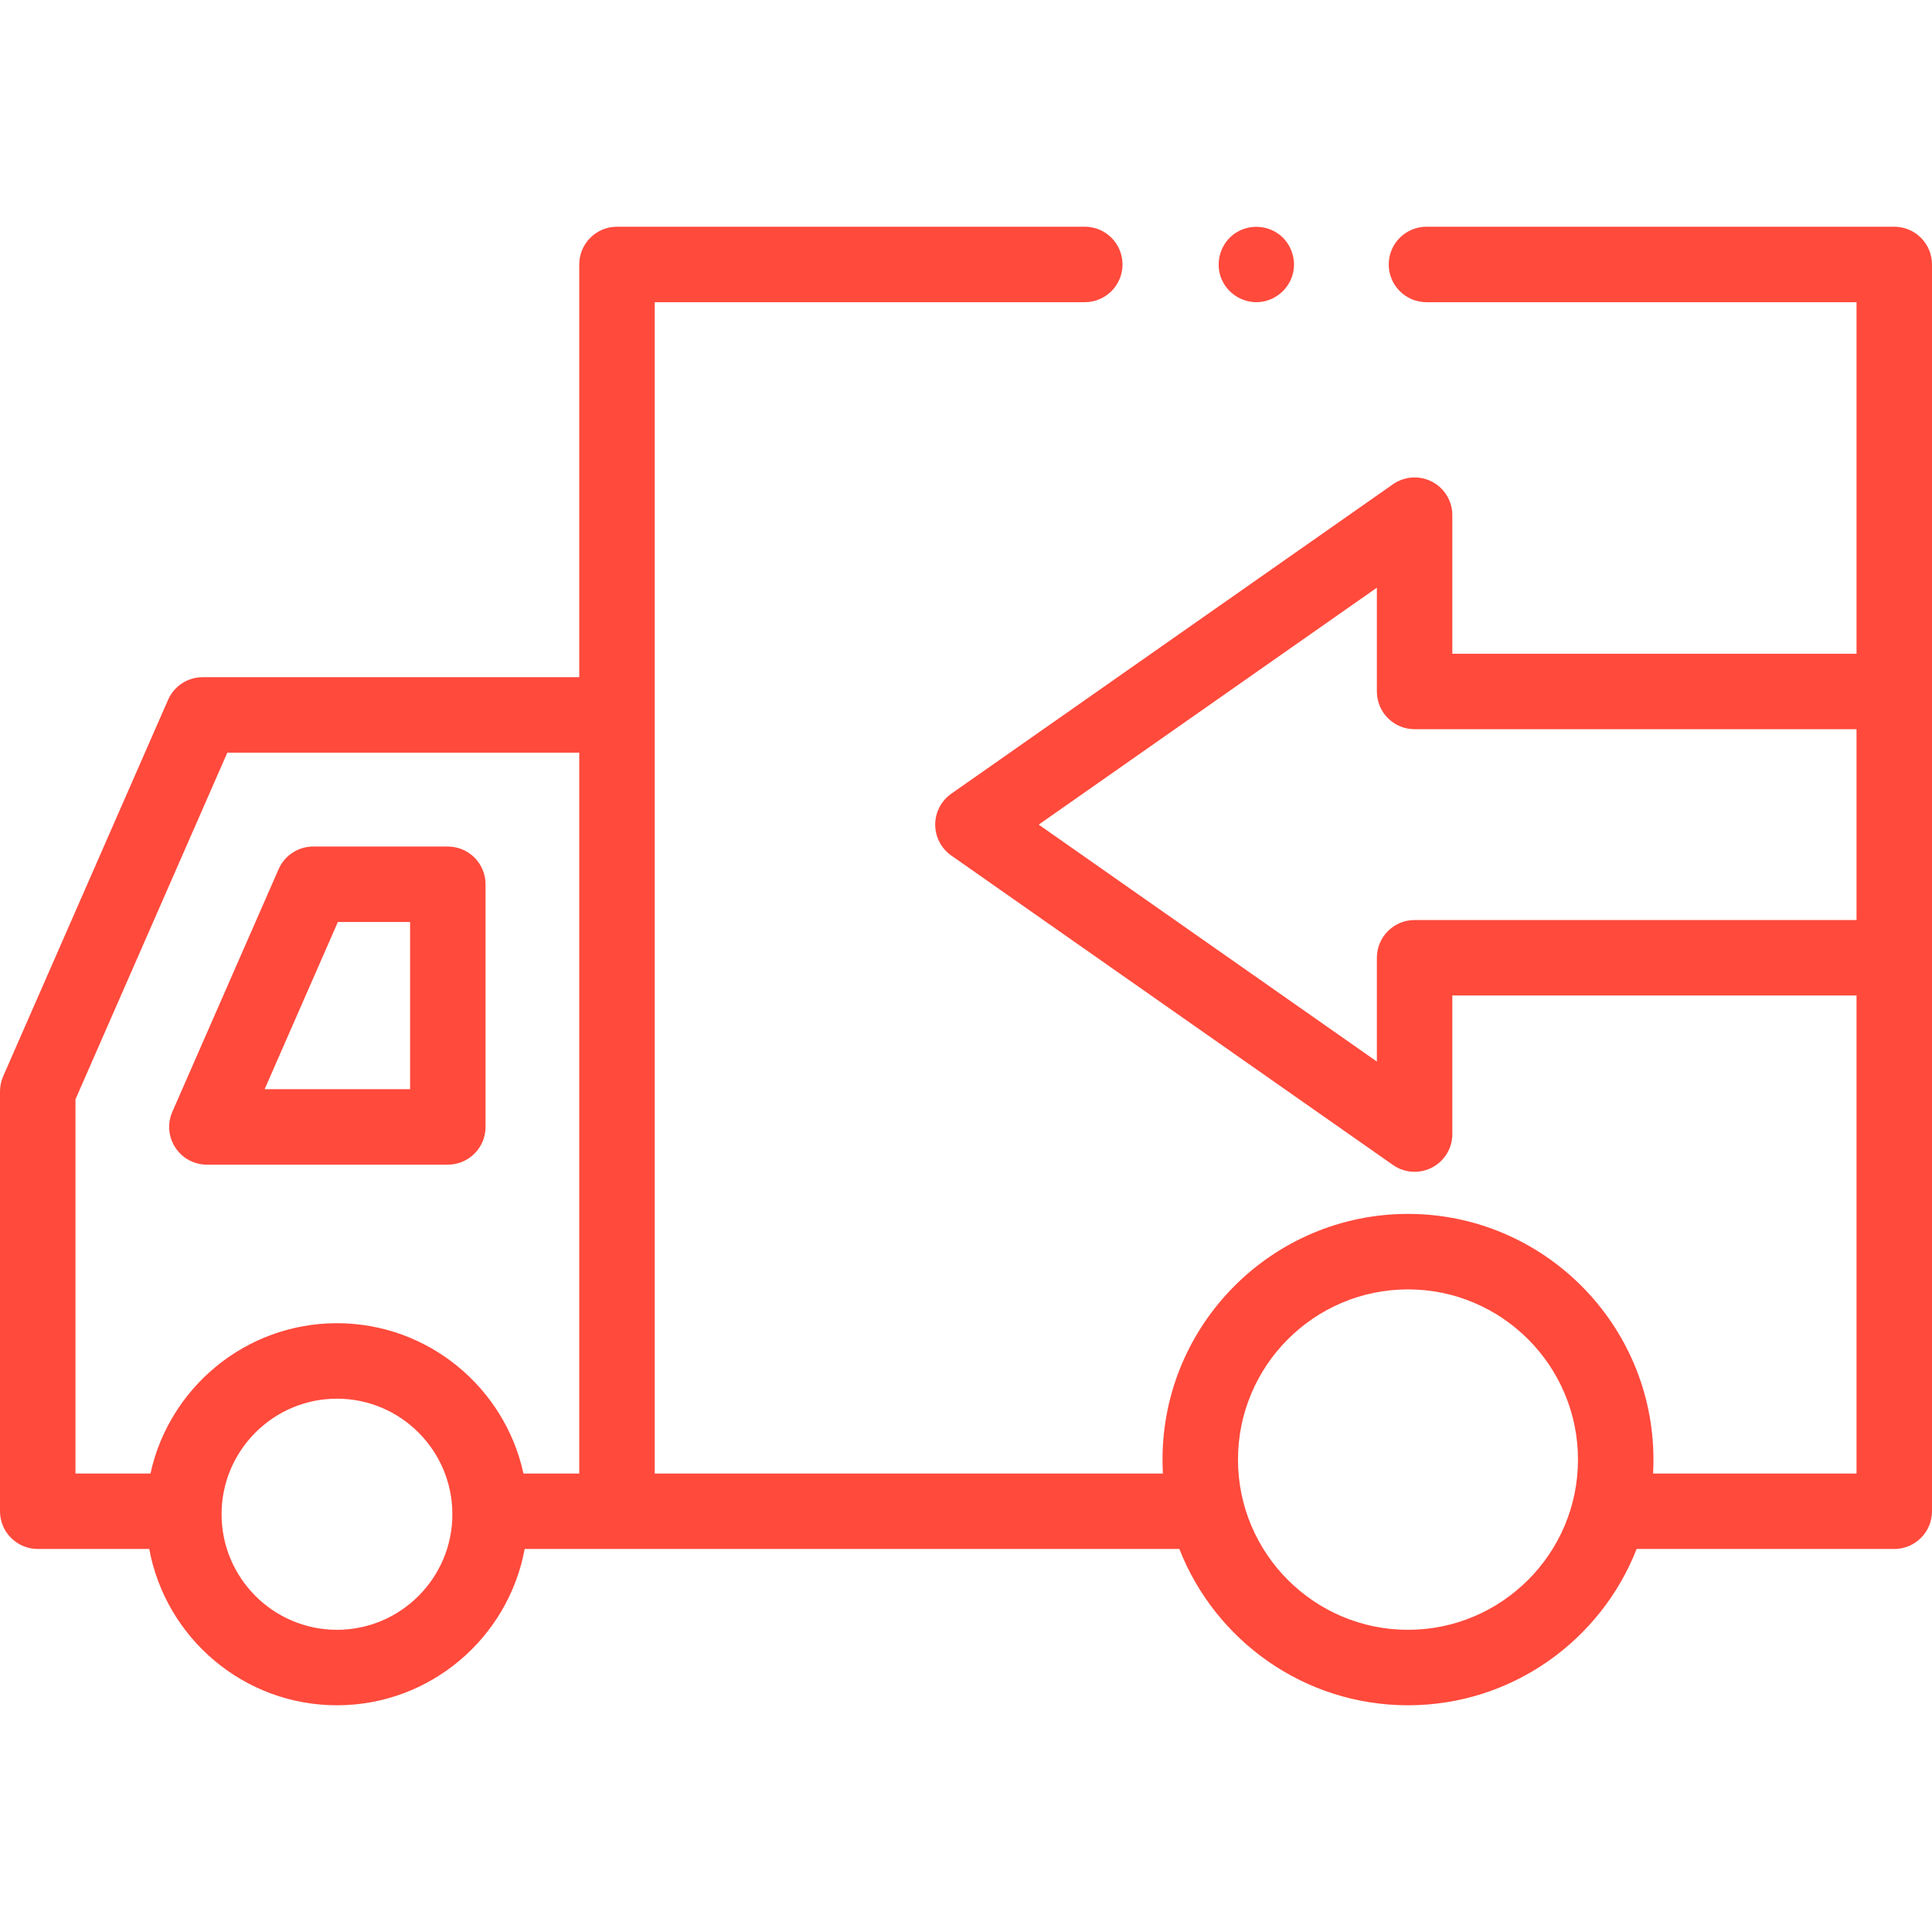
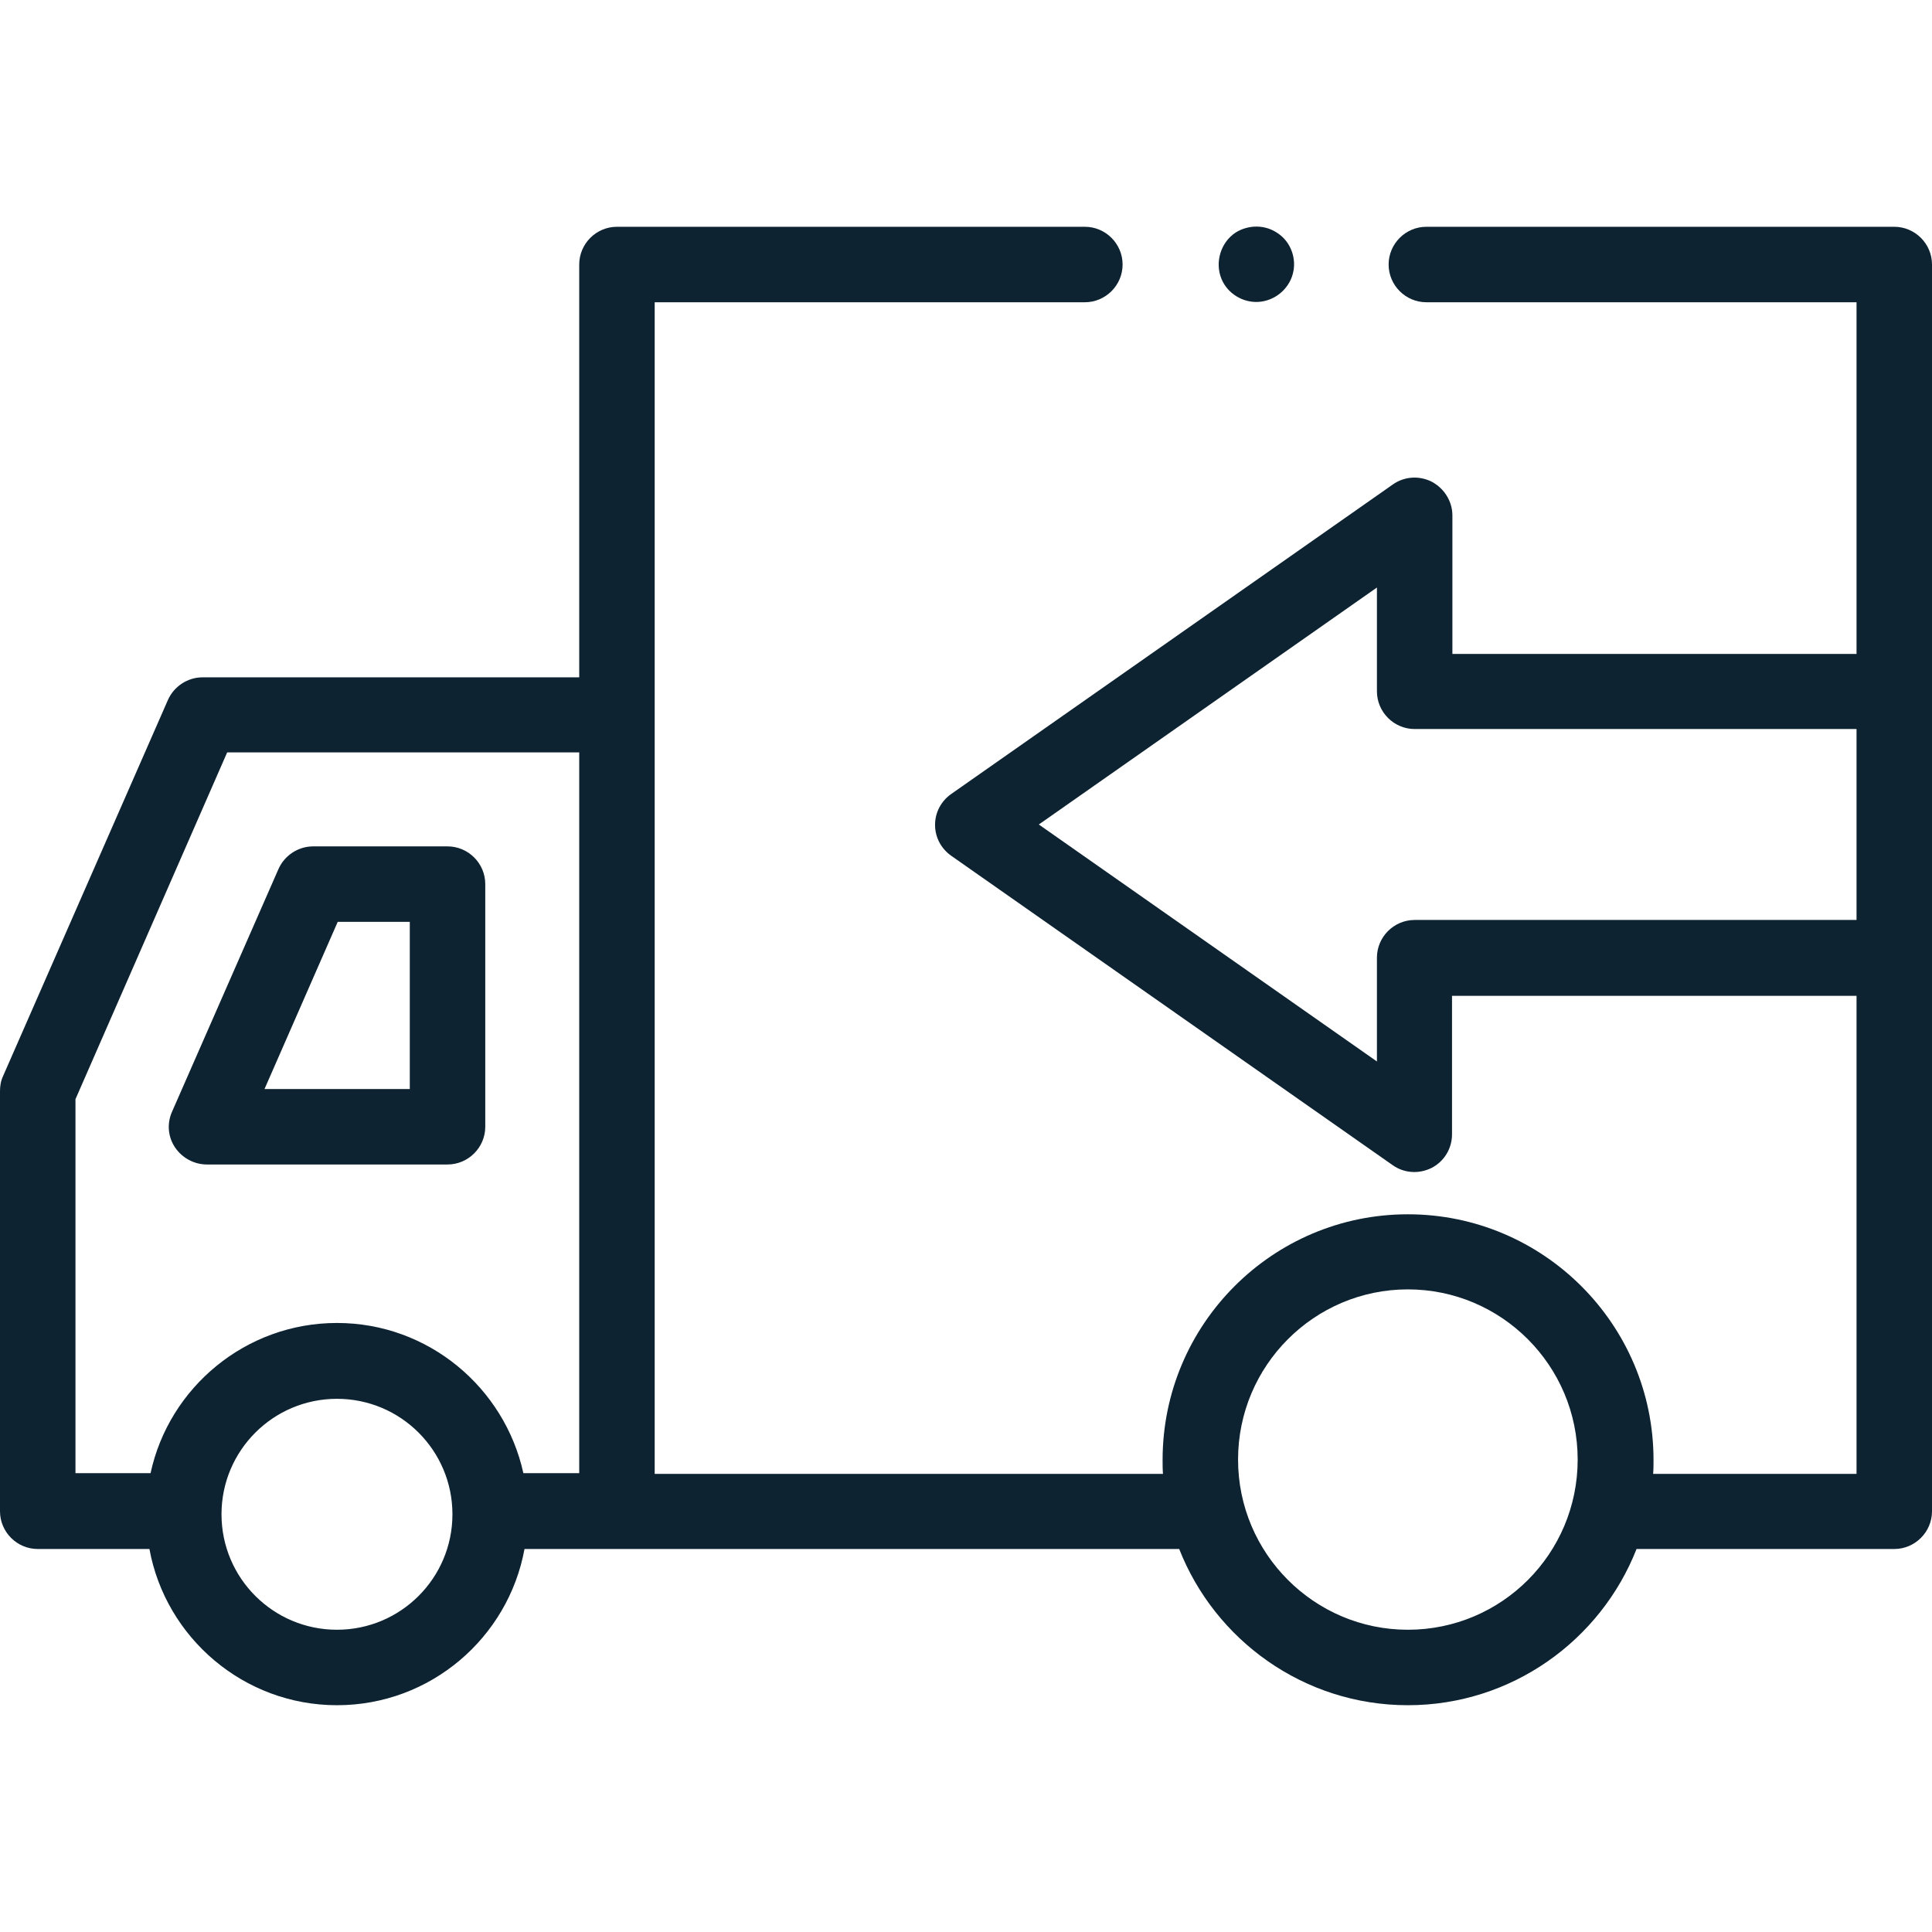
- <svg xmlns="http://www.w3.org/2000/svg" version="1.1" width="512" height="512" x="0" y="0" viewBox="0 0 512 512" style="enable-background:new 0 0 512 512" xml:space="preserve" class="">
+ <svg xmlns="http://www.w3.org/2000/svg" version="1.1" id="Layer_1" x="0px" y="0px" viewBox="0 0 512 512" style="enable-background:new 0 0 512 512;" xml:space="preserve">
+   <style type="text/css">
+ 	.st0{fill:#0D2331;}
+ </style>
  <g>
    <g>
      <g>
        <g>
-           <path d="m54.832 308.648h63.843c5.522 0 10-4.478 10-10v-64.306c0-5.522-4.478-10-10-10h-35.676c-3.972 0-7.566 2.35-9.16 5.988l-28.167 64.306c-1.354 3.092-1.057 6.658.79 9.483s4.994 4.529 8.37 4.529zm34.704-64.305h19.139v44.306h-38.545z" fill="#ff4a3c" data-original="#000000" style="" class="" />
-           <path d="m502 60.084h-123.972c-5.522 0-10 4.478-10 10s4.478 10 10 10h113.972v93.166h-107.115v-36.724c0-3.729-2.075-7.149-5.384-8.871-3.307-1.721-7.299-1.46-10.354.682l-117.048 82.007c-2.671 1.871-4.262 4.928-4.262 8.189s1.591 6.318 4.262 8.189l117.048 82.007c1.714 1.201 3.722 1.811 5.739 1.811 1.578 0 3.163-.373 4.615-1.129 3.309-1.722 5.384-5.142 5.384-8.871v-36.724h107.115v126.677h-53.922c.068-1.22.103-2.449.103-3.686 0-35.901-29.182-65.109-65.05-65.109s-65.05 29.208-65.05 65.109c0 1.237.035 2.466.103 3.686h-134.677v-310.409h113.972c5.522 0 10-4.478 10-10s-4.478-10-10-10h-123.972c-5.522 0-10 4.478-10 10v109.379h-99.803c-3.972 0-7.566 2.351-9.16 5.988l-43.704 99.779c-.554 1.265-.84 2.631-.84 4.012v111.251c0 5.522 4.478 10 10 10h29.555c4.336 23.537 24.993 41.423 49.745 41.423 24.751 0 45.408-17.886 49.744-41.423h173.492c9.485 24.224 33.071 41.423 60.595 41.423s51.11-17.199 60.595-41.423h68.274c5.522 0 10-4.478 10-10v-330.409c0-5.522-4.478-10-10-10zm-482 231.252 40.241-91.873h93.266v191.03h-14.782c-4.956-22.746-25.234-39.829-49.424-39.829s-44.469 17.083-49.425 39.829h-19.876zm69.301 140.58c-16.863 0-30.583-13.738-30.583-30.626s13.72-30.626 30.583-30.626 30.582 13.738 30.582 30.626-13.719 30.626-30.582 30.626zm283.831 0c-24.841 0-45.05-20.235-45.05-45.108s20.209-45.109 45.05-45.109 45.05 20.236 45.05 45.109-20.209 45.108-45.05 45.108zm1.753-188.1c-5.522 0-10 4.478-10 10v27.507l-89.62-62.79 89.62-62.79v27.507c0 5.522 4.478 10 10 10h117.115v50.566z" fill="#ff4a3c" data-original="#000000" style="" class="" />
-           <path d="m323.7 73.91c1.632 3.915 5.659 6.419 9.892 6.149 4.229-.269 7.895-3.302 8.998-7.384 1.085-4.017-.526-8.459-3.964-10.814-3.301-2.261-7.708-2.335-11.085-.189-4.029 2.561-5.674 7.835-3.841 12.238z" fill="#ff4a3c" data-original="#000000" style="" class="" />
+           <path class="st0" d="M54.8,308.6h63.8c5.5,0,10-4.5,10-10v-64.3c0-5.5-4.5-10-10-10H83c-4,0-7.6,2.4-9.2,6l-28.2,64.3      c-1.4,3.1-1.1,6.7,0.8,9.5S51.5,308.6,54.8,308.6z M89.5,244.3h19.1v44.3H70.1L89.5,244.3z" />
+           <path class="st0" d="M502,60.1H378c-5.5,0-10,4.5-10,10s4.5,10,10,10h114v93.2H384.9v-36.7c0-3.7-2.1-7.1-5.4-8.9      c-3.3-1.7-7.3-1.5-10.4,0.7l-117,82c-2.7,1.9-4.3,4.9-4.3,8.2s1.6,6.3,4.3,8.2l117,82c1.7,1.2,3.7,1.8,5.7,1.8      c1.6,0,3.2-0.4,4.6-1.1c3.3-1.7,5.4-5.1,5.4-8.9v-36.7H492v126.7h-53.9c0.1-1.2,0.1-2.4,0.1-3.7c0-35.9-29.2-65.1-65.1-65.1      s-65,29.2-65,65.1c0,1.2,0,2.5,0.1,3.7H173.5V80.1h114c5.5,0,10-4.5,10-10s-4.5-10-10-10h-124c-5.5,0-10,4.5-10,10v109.4H53.7      c-4,0-7.6,2.4-9.2,6L0.8,285.2c-0.6,1.3-0.8,2.6-0.8,4v111.3c0,5.5,4.5,10,10,10h29.6c4.3,23.5,25,41.4,49.7,41.4      c24.8,0,45.4-17.9,49.7-41.4h173.5c9.5,24.2,33.1,41.4,60.6,41.4s51.1-17.2,60.6-41.4H502c5.5,0,10-4.5,10-10V70.1      C512,64.6,507.5,60.1,502,60.1L502,60.1z M20,291.3l40.2-91.9h93.3v191h-14.8c-5-22.7-25.2-39.8-49.4-39.8s-44.5,17.1-49.4,39.8      H20L20,291.3z M89.3,431.9c-16.9,0-30.6-13.7-30.6-30.6s13.7-30.6,30.6-30.6s30.6,13.7,30.6,30.6S106.2,431.9,89.3,431.9z       M373.1,431.9c-24.8,0-45-20.2-45-45.1s20.2-45.1,45-45.1s45,20.2,45,45.1S398,431.9,373.1,431.9z M374.9,243.8      c-5.5,0-10,4.5-10,10v27.5l-89.6-62.8l89.6-62.8v27.5c0,5.5,4.5,10,10,10H492v50.6L374.9,243.8z" />
+           <path class="st0" d="M323.7,73.9c1.6,3.9,5.7,6.4,9.9,6.1c4.2-0.3,7.9-3.3,9-7.4c1.1-4-0.5-8.5-4-10.8      c-3.3-2.3-7.7-2.3-11.1-0.2C323.5,64.2,321.9,69.5,323.7,73.9z" />
        </g>
      </g>
    </g>
  </g>
</svg>
